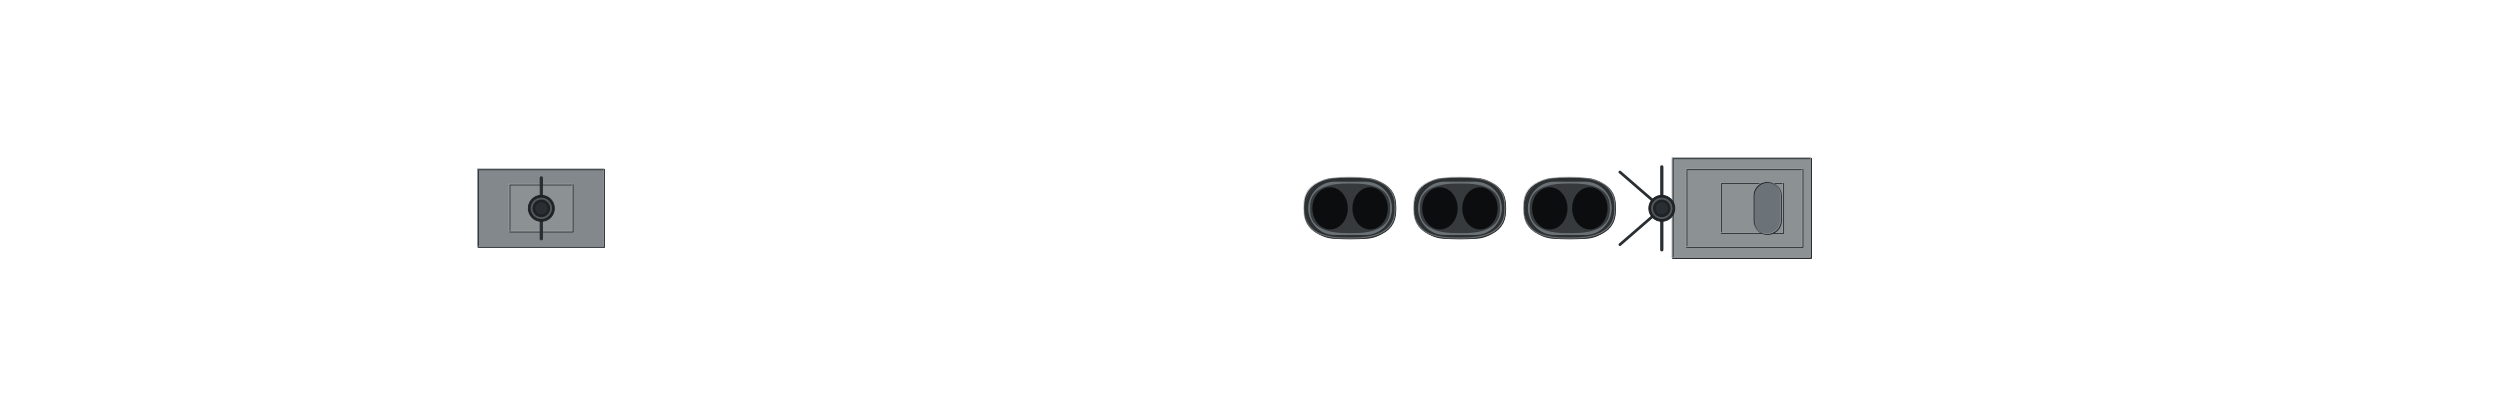
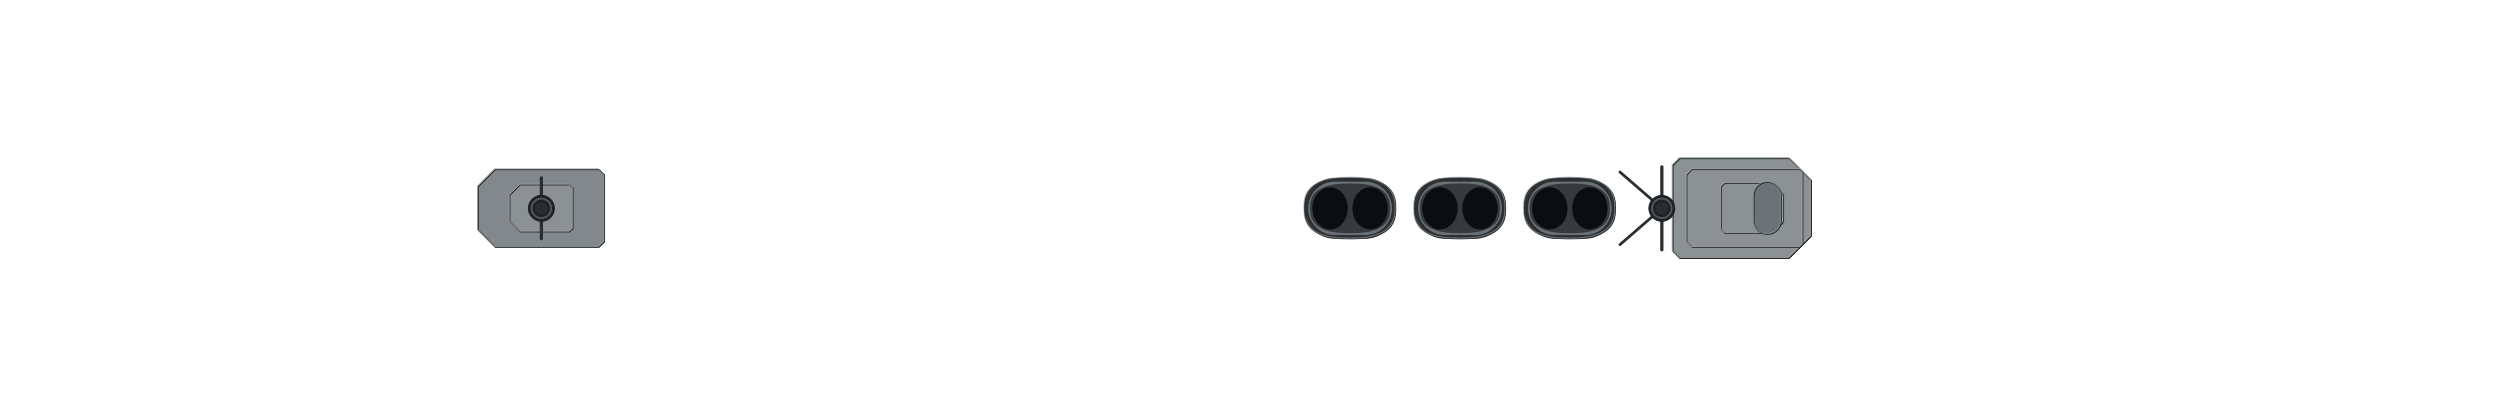
<svg xmlns="http://www.w3.org/2000/svg" width="2688" height="448" viewBox="-134.4 -22.4 268.8 44.8" shape-rendering="geometricPrecision">
  <defs>
    <clipPath id="hullclip">
      <path d="M-128.5,-1.486 L-128.491,-1.647 L-128.462,-1.807 L-128.416,-1.967 L-128.35,-2.127 L-128.266,-2.287 L-128.162,-2.447 L-128.041,-2.606 L-127.9,-2.766 L-127.741,-2.925 L-127.563,-3.084 L-127.367,-3.243 L-127.152,-3.402 L-126.918,-3.561 L-126.666,-3.719 L-126.395,-3.877 L-126.106,-4.034 L-125.799,-4.192 L-125.473,-4.349 L-125.128,-4.505 L-124.766,-4.661 L-124.385,-4.817 L-123.987,-4.972 L-123.57,-5.127 L-123.135,-5.281 L-122.682,-5.435 L-122.211,-5.589 L-121.722,-5.741 L-121.216,-5.894 L-120.691,-6.045 L-120.15,-6.196 L-119.59,-6.347 L-119.013,-6.497 L-118.419,-6.646 L-117.808,-6.794 L-117.179,-6.942 L-116.533,-7.089 L-115.871,-7.235 L-115.191,-7.381 L-114.494,-7.525 L-113.781,-7.669 L-113.051,-7.812 L-112.305,-7.955 L-111.542,-8.096 L-110.763,-8.237 L-109.968,-8.376 L-109.157,-8.515 L-108.329,-8.653 L-107.486,-8.789 L-106.628,-8.925 L-105.753,-9.06 L-104.864,-9.194 L-103.959,-9.326 L-103.038,-9.458 L-102.103,-9.589 L-101.153,-9.718 L-100.188,-9.847 L-99.209,-9.974 L-98.215,-10.1 L-97.206,-10.225 L-96.184,-10.349 L-95.147,-10.471 L-94.097,-10.593 L-93.032,-10.713 L-91.954,-10.831 L-90.863,-10.949 L-89.759,-11.065 L-88.641,-11.18 L-87.511,-11.294 L-86.367,-11.406 L-85.211,-11.517 L-84.043,-11.626 L-82.862,-11.734 L-81.669,-11.841 L-80.465,-11.946 L-79.248,-12.049 L-78.02,-12.152 L-76.781,-12.252 L-75.53,-12.351 L-74.269,-12.449 L-72.996,-12.545 L-71.713,-12.639 L-70.42,-12.732 L-69.116,-12.823 L-67.802,-12.913 L-66.478,-13.001 L-65.144,-13.087 L-63.801,-13.172 L-62.449,-13.255 L-61.087,-13.336 L-59.717,-13.415 L-58.338,-13.492 L-56.95,-13.568 L-55.554,-13.642 L-54.15,-13.714 L-52.738,-13.784 L-51.318,-13.853 L-49.891,-13.919 L-48.457,-13.984 L-47.015,-14.046 L-45.567,-14.107 L-44.112,-14.165 L-42.65,-14.222 L-41.182,-14.276 L-39.709,-14.329 L-38.229,-14.379 L-36.744,-14.427 L-35.254,-14.473 L-33.758,-14.517 L-32.257,-14.558 L-30.752,-14.597 L-29.242,-14.634 L-27.728,-14.668 L-26.21,-14.7 L-24.688,-14.73 L-23.163,-14.757 L-21.634,-14.781 L-20.102,-14.802 L-18.567,-14.821 L-17.029,-14.837 L-15.489,-14.849 L-13.947,-14.859 L-12.402,-14.864 L-10.856,-14.865 L-9.308,-14.865 L-7.759,-14.865 L-6.208,-14.865 L-4.657,-14.865 L-3.105,-14.865 L-1.553,-14.865 L-0,-14.865 L1.553,-14.865 L3.105,-14.865 L4.657,-14.865 L6.208,-14.865 L7.759,-14.865 L9.308,-14.865 L10.856,-14.865 L12.402,-14.865 L13.947,-14.865 L15.489,-14.865 L17.029,-14.865 L18.567,-14.865 L20.102,-14.865 L21.634,-14.865 L23.163,-14.865 L24.688,-14.865 L26.21,-14.848 L27.728,-14.816 L29.242,-14.778 L30.752,-14.735 L32.257,-14.686 L33.758,-14.631 L35.254,-14.571 L36.744,-14.505 L38.229,-14.433 L39.709,-14.357 L41.182,-14.274 L42.65,-14.187 L44.112,-14.094 L45.567,-13.997 L47.015,-13.894 L48.457,-13.786 L49.891,-13.674 L51.318,-13.556 L52.738,-13.434 L54.15,-13.308 L55.554,-13.177 L56.95,-13.042 L58.338,-12.903 L59.717,-12.76 L61.087,-12.613 L62.449,-12.462 L63.801,-12.308 L65.144,-12.15 L66.478,-11.989 L67.802,-11.824 L69.116,-11.657 L70.42,-11.486 L71.713,-11.313 L72.996,-11.138 L74.269,-10.959 L75.53,-10.779 L76.781,-10.596 L78.02,-10.411 L79.248,-10.225 L80.465,-10.036 L81.669,-9.846 L82.862,-9.655 L84.043,-9.462 L85.211,-9.268 L86.367,-9.073 L87.511,-8.877 L88.641,-8.681 L89.759,-8.484 L90.863,-8.286 L91.954,-8.088 L93.032,-7.89 L94.097,-7.692 L95.147,-7.494 L96.184,-7.296 L97.206,-7.099 L98.215,-6.902 L99.209,-6.706 L100.188,-6.511 L101.153,-6.316 L102.103,-6.123 L103.038,-5.93 L103.959,-5.739 L104.864,-5.55 L105.753,-5.362 L106.628,-5.175 L107.486,-4.991 L108.329,-4.808 L109.157,-4.627 L109.968,-4.448 L110.763,-4.272 L111.542,-4.098 L112.305,-3.926 L113.051,-3.757 L113.781,-3.59 L114.494,-3.426 L115.191,-3.265 L115.871,-3.107 L116.533,-2.952 L117.179,-2.8 L117.808,-2.652 L118.419,-2.506 L119.013,-2.364 L119.59,-2.226 L120.15,-2.091 L120.691,-1.959 L121.216,-1.832 L121.722,-1.708 L122.211,-1.588 L122.682,-1.472 L123.135,-1.36 L123.57,-1.252 L123.987,-1.148 L124.385,-1.048 L124.766,-0.952 L125.128,-0.861 L125.473,-0.774 L125.799,-0.692 L126.106,-0.614 L126.395,-0.54 L126.666,-0.471 L126.918,-0.407 L127.152,-0.347 L127.367,-0.292 L127.563,-0.242 L127.741,-0.196 L127.9,-0.155 L128.041,-0.119 L128.162,-0.087 L128.266,-0.061 L128.35,-0.039 L128.416,-0.022 L128.416,0.022 L128.35,0.039 L128.266,0.061 L128.162,0.087 L128.041,0.119 L127.9,0.155 L127.741,0.196 L127.563,0.242 L127.367,0.292 L127.152,0.347 L126.918,0.407 L126.666,0.471 L126.395,0.54 L126.106,0.614 L125.799,0.692 L125.473,0.774 L125.128,0.861 L124.766,0.952 L124.385,1.048 L123.987,1.148 L123.57,1.252 L123.135,1.36 L122.682,1.472 L122.211,1.588 L121.722,1.708 L121.216,1.832 L120.691,1.959 L120.15,2.091 L119.59,2.226 L119.013,2.364 L118.419,2.506 L117.808,2.652 L117.179,2.8 L116.533,2.952 L115.871,3.107 L115.191,3.265 L114.494,3.426 L113.781,3.59 L113.051,3.757 L112.305,3.926 L111.542,4.098 L110.763,4.272 L109.968,4.448 L109.157,4.627 L108.329,4.808 L107.486,4.991 L106.628,5.175 L105.753,5.362 L104.864,5.55 L103.959,5.739 L103.038,5.93 L102.103,6.123 L101.153,6.316 L100.188,6.511 L99.209,6.706 L98.215,6.902 L97.206,7.099 L96.184,7.296 L95.147,7.494 L94.097,7.692 L93.032,7.89 L91.954,8.088 L90.863,8.286 L89.759,8.484 L88.641,8.681 L87.511,8.877 L86.367,9.073 L85.211,9.268 L84.043,9.462 L82.862,9.655 L81.669,9.846 L80.465,10.036 L79.248,10.225 L78.02,10.411 L76.781,10.596 L75.53,10.779 L74.269,10.959 L72.996,11.138 L71.713,11.313 L70.42,11.486 L69.116,11.657 L67.802,11.824 L66.478,11.989 L65.144,12.15 L63.801,12.308 L62.449,12.462 L61.087,12.613 L59.717,12.76 L58.338,12.903 L56.95,13.042 L55.554,13.177 L54.15,13.308 L52.738,13.434 L51.318,13.556 L49.891,13.674 L48.457,13.786 L47.015,13.894 L45.567,13.997 L44.112,14.094 L42.65,14.187 L41.182,14.274 L39.709,14.357 L38.229,14.433 L36.744,14.505 L35.254,14.571 L33.758,14.631 L32.257,14.686 L30.752,14.735 L29.242,14.778 L27.728,14.816 L26.21,14.848 L24.688,14.865 L23.163,14.865 L21.634,14.865 L20.102,14.865 L18.567,14.865 L17.029,14.865 L15.489,14.865 L13.947,14.865 L12.402,14.865 L10.856,14.865 L9.308,14.865 L7.759,14.865 L6.208,14.865 L4.657,14.865 L3.105,14.865 L1.553,14.865 L-0,14.865 L-1.553,14.865 L-3.105,14.865 L-4.657,14.865 L-6.208,14.865 L-7.759,14.865 L-9.308,14.865 L-10.856,14.865 L-12.402,14.864 L-13.947,14.859 L-15.489,14.849 L-17.029,14.837 L-18.567,14.821 L-20.102,14.802 L-21.634,14.781 L-23.163,14.757 L-24.688,14.73 L-26.21,14.7 L-27.728,14.668 L-29.242,14.634 L-30.752,14.597 L-32.257,14.558 L-33.758,14.517 L-35.254,14.473 L-36.744,14.427 L-38.229,14.379 L-39.709,14.329 L-41.182,14.276 L-42.65,14.222 L-44.112,14.165 L-45.567,14.107 L-47.015,14.046 L-48.457,13.984 L-49.891,13.919 L-51.318,13.853 L-52.738,13.784 L-54.15,13.714 L-55.554,13.642 L-56.95,13.568 L-58.338,13.492 L-59.717,13.415 L-61.087,13.336 L-62.449,13.255 L-63.801,13.172 L-65.144,13.087 L-66.478,13.001 L-67.802,12.913 L-69.116,12.823 L-70.42,12.732 L-71.713,12.639 L-72.996,12.545 L-74.269,12.449 L-75.53,12.351 L-76.781,12.252 L-78.02,12.152 L-79.248,12.049 L-80.465,11.946 L-81.669,11.841 L-82.862,11.734 L-84.043,11.626 L-85.211,11.517 L-86.367,11.406 L-87.511,11.294 L-88.641,11.18 L-89.759,11.065 L-90.863,10.949 L-91.954,10.831 L-93.032,10.713 L-94.097,10.593 L-95.147,10.471 L-96.184,10.349 L-97.206,10.225 L-98.215,10.1 L-99.209,9.974 L-100.188,9.847 L-101.153,9.718 L-102.103,9.589 L-103.038,9.458 L-103.959,9.326 L-104.864,9.194 L-105.753,9.06 L-106.628,8.925 L-107.486,8.789 L-108.329,8.653 L-109.157,8.515 L-109.968,8.376 L-110.763,8.237 L-111.542,8.096 L-112.305,7.955 L-113.051,7.812 L-113.781,7.669 L-114.494,7.525 L-115.191,7.381 L-115.871,7.235 L-116.533,7.089 L-117.179,6.942 L-117.808,6.794 L-118.419,6.646 L-119.013,6.497 L-119.59,6.347 L-120.15,6.196 L-120.691,6.045 L-121.216,5.894 L-121.722,5.741 L-122.211,5.589 L-122.682,5.435 L-123.135,5.281 L-123.57,5.127 L-123.987,4.972 L-124.385,4.817 L-124.766,4.661 L-125.128,4.505 L-125.473,4.349 L-125.799,4.192 L-126.106,4.034 L-126.395,3.877 L-126.666,3.719 L-126.918,3.561 L-127.152,3.402 L-127.367,3.243 L-127.563,3.084 L-127.741,2.925 L-127.9,2.766 L-128.041,2.606 L-128.162,2.447 L-128.266,2.287 L-128.35,2.127 L-128.416,1.967 L-128.462,1.807 L-128.491,1.647 L-128.5,1.486 Z" />
    </clipPath>
    <clipPath id="deckclip">
      <path d="M-128.5,-0.936 L-128.491,-1.097 L-128.462,-1.257 L-128.416,-1.417 L-128.35,-1.577 L-128.266,-1.737 L-128.162,-1.897 L-128.041,-2.056 L-127.9,-2.216 L-127.741,-2.375 L-127.563,-2.534 L-127.367,-2.693 L-127.152,-2.852 L-126.918,-3.011 L-126.666,-3.169 L-126.395,-3.327 L-126.106,-3.484 L-125.799,-3.642 L-125.473,-3.799 L-125.128,-3.955 L-124.766,-4.111 L-124.385,-4.267 L-123.987,-4.422 L-123.57,-4.577 L-123.135,-4.731 L-122.682,-4.885 L-122.211,-5.039 L-121.722,-5.191 L-121.216,-5.344 L-120.691,-5.495 L-120.15,-5.646 L-119.59,-5.797 L-119.013,-5.947 L-118.419,-6.096 L-117.808,-6.244 L-117.179,-6.392 L-116.533,-6.539 L-115.871,-6.685 L-115.191,-6.831 L-114.494,-6.975 L-113.781,-7.119 L-113.051,-7.262 L-112.305,-7.405 L-111.542,-7.546 L-110.763,-7.687 L-109.968,-7.826 L-109.157,-7.965 L-108.329,-8.103 L-107.486,-8.239 L-106.628,-8.375 L-105.753,-8.51 L-104.864,-8.644 L-103.959,-8.776 L-103.038,-8.908 L-102.103,-9.039 L-101.153,-9.168 L-100.188,-9.297 L-99.209,-9.424 L-98.215,-9.55 L-97.206,-9.675 L-96.184,-9.799 L-95.147,-9.921 L-94.097,-10.043 L-93.032,-10.163 L-91.954,-10.281 L-90.863,-10.399 L-89.759,-10.515 L-88.641,-10.63 L-87.511,-10.744 L-86.367,-10.856 L-85.211,-10.967 L-84.043,-11.076 L-82.862,-11.184 L-81.669,-11.291 L-80.465,-11.396 L-79.248,-11.499 L-78.02,-11.602 L-76.781,-11.702 L-75.53,-11.801 L-74.269,-11.899 L-72.996,-11.995 L-71.713,-12.089 L-70.42,-12.182 L-69.116,-12.273 L-67.802,-12.363 L-66.478,-12.451 L-65.144,-12.537 L-63.801,-12.622 L-62.449,-12.705 L-61.087,-12.786 L-59.717,-12.865 L-58.338,-12.942 L-56.95,-13.018 L-55.554,-13.092 L-54.15,-13.164 L-52.738,-13.234 L-51.318,-13.303 L-49.891,-13.369 L-48.457,-13.434 L-47.015,-13.496 L-45.567,-13.557 L-44.112,-13.615 L-42.65,-13.672 L-41.182,-13.726 L-39.709,-13.779 L-38.229,-13.829 L-36.744,-13.877 L-35.254,-13.923 L-33.758,-13.967 L-32.257,-14.008 L-30.752,-14.047 L-29.242,-14.084 L-27.728,-14.118 L-26.21,-14.15 L-24.688,-14.18 L-23.163,-14.207 L-21.634,-14.231 L-20.102,-14.252 L-18.567,-14.271 L-17.029,-14.287 L-15.489,-14.299 L-13.947,-14.309 L-12.402,-14.314 L-10.856,-14.315 L-9.308,-14.315 L-7.759,-14.315 L-6.208,-14.315 L-4.657,-14.315 L-3.105,-14.315 L-1.553,-14.315 L-0,-14.315 L1.553,-14.315 L3.105,-14.315 L4.657,-14.315 L6.208,-14.315 L7.759,-14.315 L9.308,-14.315 L10.856,-14.315 L12.402,-14.315 L13.947,-14.315 L15.489,-14.315 L17.029,-14.315 L18.567,-14.315 L20.102,-14.315 L21.634,-14.315 L23.163,-14.315 L24.688,-14.315 L26.21,-14.298 L27.728,-14.266 L29.242,-14.228 L30.752,-14.185 L32.257,-14.136 L33.758,-14.081 L35.254,-14.021 L36.744,-13.955 L38.229,-13.883 L39.709,-13.807 L41.182,-13.724 L42.65,-13.637 L44.112,-13.544 L45.567,-13.447 L47.015,-13.344 L48.457,-13.236 L49.891,-13.124 L51.318,-13.006 L52.738,-12.884 L54.15,-12.758 L55.554,-12.627 L56.95,-12.492 L58.338,-12.353 L59.717,-12.21 L61.087,-12.063 L62.449,-11.912 L63.801,-11.758 L65.144,-11.6 L66.478,-11.439 L67.802,-11.274 L69.116,-11.107 L70.42,-10.936 L71.713,-10.763 L72.996,-10.588 L74.269,-10.409 L75.53,-10.229 L76.781,-10.046 L78.02,-9.861 L79.248,-9.675 L80.465,-9.486 L81.669,-9.296 L82.862,-9.105 L84.043,-8.912 L85.211,-8.718 L86.367,-8.523 L87.511,-8.327 L88.641,-8.131 L89.759,-7.934 L90.863,-7.736 L91.954,-7.538 L93.032,-7.34 L94.097,-7.142 L95.147,-6.944 L96.184,-6.746 L97.206,-6.549 L98.215,-6.352 L99.209,-6.156 L100.188,-5.961 L101.153,-5.766 L102.103,-5.573 L103.038,-5.38 L103.959,-5.189 L104.864,-5 L105.753,-4.812 L106.628,-4.625 L107.486,-4.441 L108.329,-4.258 L109.157,-4.077 L109.968,-3.898 L110.763,-3.722 L111.542,-3.548 L112.305,-3.376 L113.051,-3.207 L113.781,-3.04 L114.494,-2.876 L115.191,-2.715 L115.871,-2.557 L116.533,-2.402 L117.179,-2.25 L117.808,-2.102 L118.419,-1.956 L119.013,-1.814 L119.59,-1.676 L120.15,-1.541 L120.691,-1.409 L121.216,-1.282 L121.722,-1.158 L122.211,-1.038 L122.682,-0.922 L123.135,-0.81 L123.57,-0.702 L123.987,-0.598 L124.385,-0.498 L124.766,-0.402 L125.128,-0.311 L125.473,-0.224 L125.799,-0.142 L126.106,-0.064 L126.106,0.064 L125.799,0.142 L125.473,0.224 L125.128,0.311 L124.766,0.402 L124.385,0.498 L123.987,0.598 L123.57,0.702 L123.135,0.81 L122.682,0.922 L122.211,1.038 L121.722,1.158 L121.216,1.282 L120.691,1.409 L120.15,1.541 L119.59,1.676 L119.013,1.814 L118.419,1.956 L117.808,2.102 L117.179,2.25 L116.533,2.402 L115.871,2.557 L115.191,2.715 L114.494,2.876 L113.781,3.04 L113.051,3.207 L112.305,3.376 L111.542,3.548 L110.763,3.722 L109.968,3.898 L109.157,4.077 L108.329,4.258 L107.486,4.441 L106.628,4.625 L105.753,4.812 L104.864,5 L103.959,5.189 L103.038,5.38 L102.103,5.573 L101.153,5.766 L100.188,5.961 L99.209,6.156 L98.215,6.352 L97.206,6.549 L96.184,6.746 L95.147,6.944 L94.097,7.142 L93.032,7.34 L91.954,7.538 L90.863,7.736 L89.759,7.934 L88.641,8.131 L87.511,8.327 L86.367,8.523 L85.211,8.718 L84.043,8.912 L82.862,9.105 L81.669,9.296 L80.465,9.486 L79.248,9.675 L78.02,9.861 L76.781,10.046 L75.53,10.229 L74.269,10.409 L72.996,10.588 L71.713,10.763 L70.42,10.936 L69.116,11.107 L67.802,11.274 L66.478,11.439 L65.144,11.6 L63.801,11.758 L62.449,11.912 L61.087,12.063 L59.717,12.21 L58.338,12.353 L56.95,12.492 L55.554,12.627 L54.15,12.758 L52.738,12.884 L51.318,13.006 L49.891,13.124 L48.457,13.236 L47.015,13.344 L45.567,13.447 L44.112,13.544 L42.65,13.637 L41.182,13.724 L39.709,13.807 L38.229,13.883 L36.744,13.955 L35.254,14.021 L33.758,14.081 L32.257,14.136 L30.752,14.185 L29.242,14.228 L27.728,14.266 L26.21,14.298 L24.688,14.315 L23.163,14.315 L21.634,14.315 L20.102,14.315 L18.567,14.315 L17.029,14.315 L15.489,14.315 L13.947,14.315 L12.402,14.315 L10.856,14.315 L9.308,14.315 L7.759,14.315 L6.208,14.315 L4.657,14.315 L3.105,14.315 L1.553,14.315 L-0,14.315 L-1.553,14.315 L-3.105,14.315 L-4.657,14.315 L-6.208,14.315 L-7.759,14.315 L-9.308,14.315 L-10.856,14.315 L-12.402,14.314 L-13.947,14.309 L-15.489,14.299 L-17.029,14.287 L-18.567,14.271 L-20.102,14.252 L-21.634,14.231 L-23.163,14.207 L-24.688,14.18 L-26.21,14.15 L-27.728,14.118 L-29.242,14.084 L-30.752,14.047 L-32.257,14.008 L-33.758,13.967 L-35.254,13.923 L-36.744,13.877 L-38.229,13.829 L-39.709,13.779 L-41.182,13.726 L-42.65,13.672 L-44.112,13.615 L-45.567,13.557 L-47.015,13.496 L-48.457,13.434 L-49.891,13.369 L-51.318,13.303 L-52.738,13.234 L-54.15,13.164 L-55.554,13.092 L-56.95,13.018 L-58.338,12.942 L-59.717,12.865 L-61.087,12.786 L-62.449,12.705 L-63.801,12.622 L-65.144,12.537 L-66.478,12.451 L-67.802,12.363 L-69.116,12.273 L-70.42,12.182 L-71.713,12.089 L-72.996,11.995 L-74.269,11.899 L-75.53,11.801 L-76.781,11.702 L-78.02,11.602 L-79.248,11.499 L-80.465,11.396 L-81.669,11.291 L-82.862,11.184 L-84.043,11.076 L-85.211,10.967 L-86.367,10.856 L-87.511,10.744 L-88.641,10.63 L-89.759,10.515 L-90.863,10.399 L-91.954,10.281 L-93.032,10.163 L-94.097,10.043 L-95.147,9.921 L-96.184,9.799 L-97.206,9.675 L-98.215,9.55 L-99.209,9.424 L-100.188,9.297 L-101.153,9.168 L-102.103,9.039 L-103.038,8.908 L-103.959,8.776 L-104.864,8.644 L-105.753,8.51 L-106.628,8.375 L-107.486,8.239 L-108.329,8.103 L-109.157,7.965 L-109.968,7.826 L-110.763,7.687 L-111.542,7.546 L-112.305,7.405 L-113.051,7.262 L-113.781,7.119 L-114.494,6.975 L-115.191,6.831 L-115.871,6.685 L-116.533,6.539 L-117.179,6.392 L-117.808,6.244 L-118.419,6.096 L-119.013,5.947 L-119.59,5.797 L-120.15,5.646 L-120.691,5.495 L-121.216,5.344 L-121.722,5.191 L-122.211,5.039 L-122.682,4.885 L-123.135,4.731 L-123.57,4.577 L-123.987,4.422 L-124.385,4.267 L-124.766,4.111 L-125.128,3.955 L-125.473,3.799 L-125.799,3.642 L-126.106,3.484 L-126.395,3.327 L-126.666,3.169 L-126.918,3.011 L-127.152,2.852 L-127.367,2.693 L-127.563,2.534 L-127.741,2.375 L-127.9,2.216 L-128.041,2.056 L-128.162,1.897 L-128.266,1.737 L-128.35,1.577 L-128.416,1.417 L-128.462,1.257 L-128.491,1.097 L-128.5,0.936 Z" />
    </clipPath>
  </defs>
-   <path d="M60.327,5.351 L45.477,5.351 L45.477,-5.351 L60.327,-5.351 Z" fill="#787e82" stroke="#1c2126" stroke-width="0.12" stroke-linejoin="round" />
-   <path d="M60.327,5.351 L45.477,5.351 L45.477,-5.351 L60.327,-5.351 Z" fill="none" stroke="#9a9ea1" stroke-width="0.108" transform="translate(-0.072,-0.072)" stroke-opacity="0.7" />
-   <path d="M45.477,5.351 L45.477,-5.351 L60.327,-5.351 L60.327,5.351 Z" fill="#82888c" stroke="#1c2126" stroke-width="0.12" stroke-linejoin="round" />
-   <path d="M45.477,5.351 L45.477,-5.351 L60.327,-5.351 L60.327,5.351 Z" fill="none" stroke="#a1a6a9" stroke-width="0.108" transform="translate(-0.072,-0.072)" stroke-opacity="0.7" />
-   <path d="M60.327,5.351 L45.477,5.351 L45.477,-5.351 L60.327,-5.351 Z" fill="#8c9194" stroke="#1c2126" stroke-width="0.12" stroke-linejoin="round" />
-   <path d="M60.327,5.351 L45.477,5.351 L45.477,-5.351 L60.327,-5.351 Z" fill="none" stroke="#a9acaf" stroke-width="0.108" transform="translate(-0.072,-0.072)" stroke-opacity="0.7" />
-   <path d="M59.436,4.174 L46.962,4.174 L46.962,-4.174 L59.436,-4.174 Z" fill="#8c9194" stroke="#1c2126" stroke-width="0.12" stroke-linejoin="round" />
-   <path d="M59.436,4.174 L46.962,4.174 L46.962,-4.174 L59.436,-4.174 Z" fill="none" stroke="#a9acaf" stroke-width="0.108" transform="translate(-0.072,-0.072)" stroke-opacity="0.7" />
-   <path d="M57.357,2.676 L50.675,2.676 L50.675,-2.676 L57.357,-2.676 Z" fill="#8c9194" stroke="#1c2126" stroke-width="0.12" stroke-linejoin="round" />
-   <path d="M57.357,2.676 L50.675,2.676 L50.675,-2.676 L57.357,-2.676 Z" fill="none" stroke="#a9acaf" stroke-width="0.108" transform="translate(-0.072,-0.072)" stroke-opacity="0.7" />
-   <path d="M-69.413,4.162 L-82.978,4.162 L-82.978,-4.162 L-69.413,-4.162 Z" fill="#787e82" stroke="#1c2126" stroke-width="0.12" stroke-linejoin="round" />
-   <path d="M-69.413,4.162 L-82.978,4.162 L-82.978,-4.162 L-69.413,-4.162 Z" fill="none" stroke="#9a9ea1" stroke-width="0.108" transform="translate(-0.072,-0.072)" stroke-opacity="0.7" />
-   <path d="M-69.413,-4.162 L-69.413,4.162 L-82.978,4.162 L-82.978,-4.162 Z" fill="#82888c" stroke="#1c2126" stroke-width="0.12" stroke-linejoin="round" />
-   <path d="M-69.413,-4.162 L-69.413,4.162 L-82.978,4.162 L-82.978,-4.162 Z" fill="none" stroke="#a1a6a9" stroke-width="0.108" transform="translate(-0.072,-0.072)" stroke-opacity="0.7" />
-   <path d="M-72.805,2.527 L-79.587,2.527 L-79.587,-2.527 L-72.805,-2.527 Z" fill="#8c9194" stroke="#1c2126" stroke-width="0.12" stroke-linejoin="round" />
-   <path d="M-72.805,2.527 L-79.587,2.527 L-79.587,-2.527 L-72.805,-2.527 Z" fill="none" stroke="#a9acaf" stroke-width="0.108" transform="translate(-0.072,-0.072)" stroke-opacity="0.7" />
-   <path d="M55.65,-2.8 L55.65,-2.8 A1.475,1.475 0 0 1 57.125,-1.325 L57.125,1.325 A1.475,1.475 0 0 1 55.65,2.8 L55.65,2.8 A1.475,1.475 0 0 1 54.175,1.325 L54.175,-1.325 A1.475,1.475 0 0 1 55.65,-2.8 Z" fill="#6c7378" stroke="#1c2126" stroke-width="0.12" stroke-linejoin="round" />
-   <path d="M55.65,-2.8 L55.65,-2.8 A1.475,1.475 0 0 1 57.125,-1.325 L57.125,1.325 A1.475,1.475 0 0 1 55.65,2.8 L55.65,2.8 A1.475,1.475 0 0 1 54.175,1.325 L54.175,-1.325 A1.475,1.475 0 0 1 55.65,-2.8 Z" fill="none" stroke="#91969a" stroke-width="0.108" transform="translate(-0.072,-0.072)" stroke-opacity="0.7" />
-   <path d="M39.292,0 L39.259,0.683 L39.162,1.156 L39.002,1.562 L38.778,1.919 L38.491,2.232 L38.144,2.505 L37.735,2.737 L37.264,2.928 L36.729,3.077 L36.12,3.184 L35.41,3.249 L34.386,3.27 L33.362,3.249 L32.652,3.184 L32.043,3.077 L31.508,2.928 L31.037,2.737 L30.629,2.505 L30.281,2.232 L29.994,1.919 L29.77,1.562 L29.61,1.156 L29.513,0.683 L29.481,0 L29.513,-0.683 L29.61,-1.156 L29.77,-1.562 L29.994,-1.919 L30.281,-2.232 L30.629,-2.505 L31.037,-2.737 L31.508,-2.928 L32.043,-3.077 L32.652,-3.184 L33.362,-3.249 L34.386,-3.27 L35.41,-3.249 L36.12,-3.184 L36.729,-3.077 L37.264,-2.928 L37.735,-2.737 L38.144,-2.505 L38.491,-2.232 L38.778,-1.919 L39.002,-1.562 L39.162,-1.156 L39.259,-0.683 Z" fill="#6a7176" stroke="#1c2126" stroke-width="0.12" stroke-linejoin="round" />
-   <path d="M38.692,0 L38.663,0.558 L38.578,0.944 L38.437,1.275 L38.241,1.567 L37.989,1.823 L37.684,2.045 L37.325,2.235 L36.912,2.391 L36.443,2.513 L35.908,2.6 L35.285,2.653 L34.386,2.67 L33.487,2.653 L32.864,2.6 L32.33,2.513 L31.86,2.391 L31.447,2.235 L31.088,2.045 L30.783,1.823 L30.532,1.567 L30.335,1.275 L30.194,0.944 L30.109,0.558 L30.081,0 L30.109,-0.558 L30.194,-0.944 L30.335,-1.275 L30.532,-1.567 L30.783,-1.823 L31.088,-2.045 L31.447,-2.235 L31.86,-2.391 L32.33,-2.513 L32.864,-2.6 L33.487,-2.653 L34.386,-2.67 L35.285,-2.653 L35.908,-2.6 L36.443,-2.513 L36.912,-2.391 L37.325,-2.235 L37.684,-2.045 L37.989,-1.823 L38.241,-1.567 L38.437,-1.275 L38.578,-0.944 L38.663,-0.558 Z" fill="#363a3c" />
-   <path d="M32.751,-3.07 L36.021,-3.07 A3.07,3.07 0 0 1 39.092,0 L39.092,0 A3.07,3.07 0 0 1 36.021,3.07 L32.751,3.07 A3.07,3.07 0 0 1 29.681,0 L29.681,0 A3.07,3.07 0 0 1 32.751,-3.07 Z" fill="none" stroke="#2d3031" stroke-width="0.4" />
-   <ellipse cx="32.233" cy="0" rx="1.903" ry="2.27" fill="#0b0d0f" />
+   <path d="M60.332,2.997 L57.977,5.351 L46.231,5.351 L45.482,4.602 L45.482,-4.602 L46.231,-5.351 L57.977,-5.351 L60.332,-2.997 Z" fill="#787e82" stroke="#1c2126" stroke-width="0.12" stroke-linejoin="round" />
+   <path d="M60.332,2.997 L57.977,5.351 L46.231,5.351 L45.482,4.602 L45.482,-4.602 L46.231,-5.351 L57.977,-5.351 L60.332,-2.997 Z" fill="none" stroke="#9a9ea1" stroke-width="0.108" transform="translate(-0.072,-0.072)" stroke-opacity="0.7" />
+   <path d="M45.482,4.602 L45.482,-4.602 L46.231,-5.351 L57.977,-5.351 L60.332,-2.997 L60.332,2.997 L57.977,5.351 L46.231,5.351 Z" fill="#82888c" stroke="#1c2126" stroke-width="0.12" stroke-linejoin="round" />
+   <path d="M45.482,4.602 L45.482,-4.602 L46.231,-5.351 L57.977,-5.351 L60.332,-2.997 L60.332,2.997 L57.977,5.351 L46.231,5.351 Z" fill="none" stroke="#a1a6a9" stroke-width="0.108" transform="translate(-0.072,-0.072)" stroke-opacity="0.7" />
+   <path d="M60.332,2.997 L57.977,5.351 L46.231,5.351 L45.482,4.602 L45.482,-4.602 L46.231,-5.351 L57.977,-5.351 L60.332,-2.997 Z" fill="#8c9194" stroke="#1c2126" stroke-width="0.12" stroke-linejoin="round" />
+   <path d="M60.332,2.997 L57.977,5.351 L46.231,5.351 L45.482,4.602 L45.482,-4.602 L46.231,-5.351 L57.977,-5.351 L60.332,-2.997 Z" fill="none" stroke="#a9acaf" stroke-width="0.108" transform="translate(-0.072,-0.072)" stroke-opacity="0.7" />
+   <path d="M59.154,4.174 L47.551,4.174 L46.967,3.59 L46.967,-3.59 L47.551,-4.174 L59.154,-4.174 L59.441,-3.888 L59.441,3.888 Z" fill="#8c9194" stroke="#1c2126" stroke-width="0.12" stroke-linejoin="round" />
+   <path d="M59.154,4.174 L47.551,4.174 L46.967,3.59 L46.967,-3.59 L47.551,-4.174 L59.154,-4.174 L59.441,-3.888 L59.441,3.888 Z" fill="none" stroke="#a9acaf" stroke-width="0.108" transform="translate(-0.072,-0.072)" stroke-opacity="0.7" />
+   <path d="M57.362,1.498 L56.185,2.676 L51.054,2.676 L50.68,2.301 L50.68,-2.301 L51.054,-2.676 L56.185,-2.676 L57.362,-1.498 Z" fill="#8c9194" stroke="#1c2126" stroke-width="0.12" stroke-linejoin="round" />
+   <path d="M57.362,1.498 L56.185,2.676 L51.054,2.676 L50.68,2.301 L50.68,-2.301 L51.054,-2.676 L56.185,-2.676 L57.362,-1.498 Z" fill="none" stroke="#a9acaf" stroke-width="0.108" transform="translate(-0.072,-0.072)" stroke-opacity="0.7" />
+   <path d="M-69.408,3.579 L-69.991,4.162 L-81.142,4.162 L-82.973,2.331 L-82.973,-2.331 L-81.142,-4.162 L-69.991,-4.162 L-69.408,-3.579 Z" fill="#787e82" stroke="#1c2126" stroke-width="0.12" stroke-linejoin="round" />
+   <path d="M-69.408,3.579 L-69.991,4.162 L-81.142,4.162 L-82.973,2.331 L-82.973,-2.331 L-81.142,-4.162 L-69.991,-4.162 L-69.408,-3.579 Z" fill="none" stroke="#9a9ea1" stroke-width="0.108" transform="translate(-0.072,-0.072)" stroke-opacity="0.7" />
+   <path d="M-69.408,-3.579 L-69.408,3.579 L-69.991,4.162 L-81.142,4.162 L-82.973,2.331 L-82.973,-2.331 L-81.142,-4.162 L-69.991,-4.162 Z" fill="#82888c" stroke="#1c2126" stroke-width="0.12" stroke-linejoin="round" />
+   <path d="M-69.408,-3.579 L-69.408,3.579 L-69.991,4.162 L-81.142,4.162 L-82.973,2.331 L-82.973,-2.331 L-81.142,-4.162 L-69.991,-4.162 Z" fill="none" stroke="#a1a6a9" stroke-width="0.108" transform="translate(-0.072,-0.072)" stroke-opacity="0.7" />
+   <path d="M-72.8,2.173 L-73.153,2.527 L-78.47,2.527 L-79.582,1.415 L-79.582,-1.415 L-78.47,-2.527 L-73.153,-2.527 L-72.8,-2.173 Z" fill="#8c9194" stroke="#1c2126" stroke-width="0.12" stroke-linejoin="round" />
+   <path d="M-72.8,2.173 L-73.153,2.527 L-78.47,2.527 L-79.582,1.415 L-79.582,-1.415 L-78.47,-2.527 L-73.153,-2.527 L-72.8,-2.173 Z" fill="none" stroke="#a9acaf" stroke-width="0.108" transform="translate(-0.072,-0.072)" stroke-opacity="0.7" />
+   <path d="M55.655,-2.8 L55.655,-2.8 A1.475,1.475 0 0 1 57.13,-1.325 L57.13,1.325 A1.475,1.475 0 0 1 55.655,2.8 L55.655,2.8 A1.475,1.475 0 0 1 54.18,1.325 L54.18,-1.325 A1.475,1.475 0 0 1 55.655,-2.8 Z" fill="#6c7378" stroke="#1c2126" stroke-width="0.12" stroke-linejoin="round" />
+   <path d="M55.655,-2.8 L55.655,-2.8 A1.475,1.475 0 0 1 57.13,-1.325 L57.13,1.325 A1.475,1.475 0 0 1 55.655,2.8 L55.655,2.8 A1.475,1.475 0 0 1 54.18,1.325 L54.18,-1.325 A1.475,1.475 0 0 1 55.655,-2.8 Z" fill="none" stroke="#91969a" stroke-width="0.108" transform="translate(-0.072,-0.072)" stroke-opacity="0.7" />
+   <path d="M39.292,0 L39.26,0.683 L39.163,1.156 L39.002,1.562 L38.778,1.919 L38.492,2.232 L38.144,2.505 L37.735,2.737 L37.265,2.928 L36.73,3.077 L36.121,3.184 L35.411,3.249 L34.386,3.27 L33.362,3.249 L32.652,3.184 L32.043,3.077 L31.508,2.928 L31.038,2.737 L30.629,2.505 L30.281,2.232 L29.995,1.919 L29.771,1.562 L29.61,1.156 L29.513,0.683 L29.481,0 L29.513,-0.683 L29.61,-1.156 L29.771,-1.562 L29.995,-1.919 L30.281,-2.232 L30.629,-2.505 L31.038,-2.737 L31.508,-2.928 L32.043,-3.077 L32.652,-3.184 L33.362,-3.249 L34.386,-3.27 L35.411,-3.249 L36.121,-3.184 L36.73,-3.077 L37.265,-2.928 L37.735,-2.737 L38.144,-2.505 L38.492,-2.232 L38.778,-1.919 L39.002,-1.562 L39.163,-1.156 L39.26,-0.683 Z" fill="#6a7176" stroke="#1c2126" stroke-width="0.12" stroke-linejoin="round" />
+   <path d="M38.692,0 L38.664,0.558 L38.579,0.944 L38.438,1.275 L38.241,1.567 L37.99,1.823 L37.684,2.045 L37.326,2.235 L36.913,2.391 L36.443,2.513 L35.909,2.6 L35.286,2.653 L34.386,2.67 L33.487,2.653 L32.864,2.6 L32.33,2.513 L31.86,2.391 L31.447,2.235 L31.089,2.045 L30.783,1.823 L30.532,1.567 L30.335,1.275 L30.194,0.944 L30.109,0.558 L30.081,0 L30.109,-0.558 L30.194,-0.944 L30.335,-1.275 L30.532,-1.567 L30.783,-1.823 L31.089,-2.045 L31.447,-2.235 L31.86,-2.391 L32.33,-2.513 L32.864,-2.6 L33.487,-2.653 L34.386,-2.67 L35.286,-2.653 L35.909,-2.6 L36.443,-2.513 L36.913,-2.391 L37.326,-2.235 L37.684,-2.045 L37.99,-1.823 L38.241,-1.567 L38.438,-1.275 L38.579,-0.944 L38.664,-0.558 Z" fill="#363a3c" />
+   <path d="M32.751,-3.07 L36.022,-3.07 A3.07,3.07 0 0 1 39.092,0 L39.092,0 A3.07,3.07 0 0 1 36.022,3.07 L32.751,3.07 A3.07,3.07 0 0 1 29.681,0 L29.681,0 A3.07,3.07 0 0 1 32.751,-3.07 Z" fill="none" stroke="#2d3031" stroke-width="0.4" />
+   <ellipse cx="32.234" cy="0" rx="1.903" ry="2.27" fill="#0b0d0f" />
  <ellipse cx="36.539" cy="0" rx="1.903" ry="2.27" fill="#0b0d0f" />
-   <path d="M39.292,0 L39.259,0.683 L39.162,1.156 L39.002,1.562 L38.778,1.919 L38.491,2.232 L38.144,2.505 L37.735,2.737 L37.264,2.928 L36.729,3.077 L36.12,3.184 L35.41,3.249 L34.386,3.27 L33.362,3.249 L32.652,3.184 L32.043,3.077 L31.508,2.928 L31.037,2.737 L30.629,2.505 L30.281,2.232 L29.994,1.919 L29.77,1.562 L29.61,1.156 L29.513,0.683 L29.481,0 L29.513,-0.683 L29.61,-1.156 L29.77,-1.562 L29.994,-1.919 L30.281,-2.232 L30.629,-2.505 L31.037,-2.737 L31.508,-2.928 L32.043,-3.077 L32.652,-3.184 L33.362,-3.249 L34.386,-3.27 L35.41,-3.249 L36.12,-3.184 L36.729,-3.077 L37.264,-2.928 L37.735,-2.737 L38.144,-2.505 L38.491,-2.232 L38.778,-1.919 L39.002,-1.562 L39.162,-1.156 L39.259,-0.683 Z" fill="none" stroke="#979c9f" stroke-width="0.12" transform="translate(-0.072,-0.072)" stroke-opacity="0.6" />
-   <path d="M27.481,0 L27.448,0.683 L27.352,1.156 L27.191,1.562 L26.967,1.919 L26.68,2.232 L26.333,2.505 L25.924,2.737 L25.453,2.928 L24.918,3.077 L24.31,3.184 L23.6,3.249 L22.575,3.27 L21.551,3.249 L20.841,3.184 L20.232,3.077 L19.697,2.928 L19.227,2.737 L18.818,2.505 L18.47,2.232 L18.184,1.919 L17.96,1.562 L17.799,1.156 L17.702,0.683 L17.67,0 L17.702,-0.683 L17.799,-1.156 L17.96,-1.562 L18.184,-1.919 L18.47,-2.232 L18.818,-2.505 L19.227,-2.737 L19.697,-2.928 L20.232,-3.077 L20.841,-3.184 L21.551,-3.249 L22.575,-3.27 L23.6,-3.249 L24.31,-3.184 L24.918,-3.077 L25.453,-2.928 L25.924,-2.737 L26.333,-2.505 L26.68,-2.232 L26.967,-1.919 L27.191,-1.562 L27.352,-1.156 L27.448,-0.683 Z" fill="#6a7176" stroke="#1c2126" stroke-width="0.12" stroke-linejoin="round" />
-   <path d="M26.881,0 L26.852,0.558 L26.767,0.944 L26.626,1.275 L26.43,1.567 L26.178,1.823 L25.873,2.045 L25.514,2.235 L25.101,2.391 L24.632,2.513 L24.097,2.6 L23.474,2.653 L22.575,2.67 L21.676,2.653 L21.053,2.6 L20.519,2.513 L20.049,2.391 L19.636,2.235 L19.277,2.045 L18.972,1.823 L18.721,1.567 L18.524,1.275 L18.383,0.944 L18.298,0.558 L18.27,0 L18.298,-0.558 L18.383,-0.944 L18.524,-1.275 L18.721,-1.567 L18.972,-1.823 L19.277,-2.045 L19.636,-2.235 L20.049,-2.391 L20.519,-2.513 L21.053,-2.6 L21.676,-2.653 L22.575,-2.67 L23.474,-2.653 L24.097,-2.6 L24.632,-2.513 L25.101,-2.391 L25.514,-2.235 L25.873,-2.045 L26.178,-1.823 L26.43,-1.567 L26.626,-1.275 L26.767,-0.944 L26.852,-0.558 Z" fill="#363a3c" />
-   <path d="M20.94,-3.07 L24.21,-3.07 A3.07,3.07 0 0 1 27.281,0 L27.281,0 A3.07,3.07 0 0 1 24.21,3.07 L20.94,3.07 A3.07,3.07 0 0 1 17.87,0 L17.87,0 A3.07,3.07 0 0 1 20.94,-3.07 Z" fill="none" stroke="#2d3031" stroke-width="0.4" />
-   <ellipse cx="20.422" cy="0" rx="1.903" ry="2.27" fill="#0b0d0f" />
+   <path d="M39.292,0 L39.26,0.683 L39.163,1.156 L39.002,1.562 L38.778,1.919 L38.492,2.232 L38.144,2.505 L37.735,2.737 L37.265,2.928 L36.73,3.077 L36.121,3.184 L35.411,3.249 L34.386,3.27 L33.362,3.249 L32.652,3.184 L32.043,3.077 L31.508,2.928 L31.038,2.737 L30.629,2.505 L30.281,2.232 L29.995,1.919 L29.771,1.562 L29.61,1.156 L29.513,0.683 L29.481,0 L29.513,-0.683 L29.61,-1.156 L29.771,-1.562 L29.995,-1.919 L30.281,-2.232 L30.629,-2.505 L31.038,-2.737 L31.508,-2.928 L32.043,-3.077 L32.652,-3.184 L33.362,-3.249 L34.386,-3.27 L35.411,-3.249 L36.121,-3.184 L36.73,-3.077 L37.265,-2.928 L37.735,-2.737 L38.144,-2.505 L38.492,-2.232 L38.778,-1.919 L39.002,-1.562 L39.163,-1.156 L39.26,-0.683 Z" fill="none" stroke="#979c9f" stroke-width="0.12" transform="translate(-0.072,-0.072)" stroke-opacity="0.6" />
+   <path d="M27.481,0 L27.449,0.683 L27.352,1.156 L27.191,1.562 L26.967,1.919 L26.681,2.232 L26.333,2.505 L25.924,2.737 L25.454,2.928 L24.919,3.077 L24.31,3.184 L23.6,3.249 L22.576,3.27 L21.551,3.249 L20.841,3.184 L20.232,3.077 L19.697,2.928 L19.227,2.737 L18.818,2.505 L18.47,2.232 L18.184,1.919 L17.96,1.562 L17.799,1.156 L17.702,0.683 L17.67,0 L17.702,-0.683 L17.799,-1.156 L17.96,-1.562 L18.184,-1.919 L18.47,-2.232 L18.818,-2.505 L19.227,-2.737 L19.697,-2.928 L20.232,-3.077 L20.841,-3.184 L21.551,-3.249 L22.576,-3.27 L23.6,-3.249 L24.31,-3.184 L24.919,-3.077 L25.454,-2.928 L25.924,-2.737 L26.333,-2.505 L26.681,-2.232 L26.967,-1.919 L27.191,-1.562 L27.352,-1.156 L27.449,-0.683 Z" fill="#6a7176" stroke="#1c2126" stroke-width="0.12" stroke-linejoin="round" />
+   <path d="M26.881,0 L26.853,0.558 L26.768,0.944 L26.627,1.275 L26.43,1.567 L26.179,1.823 L25.873,2.045 L25.515,2.235 L25.102,2.391 L24.632,2.513 L24.098,2.6 L23.475,2.653 L22.576,2.67 L21.676,2.653 L21.053,2.6 L20.519,2.513 L20.049,2.391 L19.636,2.235 L19.278,2.045 L18.972,1.823 L18.721,1.567 L18.524,1.275 L18.383,0.944 L18.298,0.558 L18.27,0 L18.298,-0.558 L18.383,-0.944 L18.524,-1.275 L18.721,-1.567 L18.972,-1.823 L19.278,-2.045 L19.636,-2.235 L20.049,-2.391 L20.519,-2.513 L21.053,-2.6 L21.676,-2.653 L22.576,-2.67 L23.475,-2.653 L24.098,-2.6 L24.632,-2.513 L25.102,-2.391 L25.515,-2.235 L25.873,-2.045 L26.179,-1.823 L26.43,-1.567 L26.627,-1.275 L26.768,-0.944 L26.853,-0.558 Z" fill="#363a3c" />
+   <path d="M20.94,-3.07 L24.211,-3.07 A3.07,3.07 0 0 1 27.281,0 L27.281,0 A3.07,3.07 0 0 1 24.211,3.07 L20.94,3.07 A3.07,3.07 0 0 1 17.87,0 L17.87,0 A3.07,3.07 0 0 1 20.94,-3.07 Z" fill="none" stroke="#2d3031" stroke-width="0.4" />
+   <ellipse cx="20.423" cy="0" rx="1.903" ry="2.27" fill="#0b0d0f" />
  <ellipse cx="24.728" cy="0" rx="1.903" ry="2.27" fill="#0b0d0f" />
-   <path d="M27.481,0 L27.448,0.683 L27.352,1.156 L27.191,1.562 L26.967,1.919 L26.68,2.232 L26.333,2.505 L25.924,2.737 L25.453,2.928 L24.918,3.077 L24.31,3.184 L23.6,3.249 L22.575,3.27 L21.551,3.249 L20.841,3.184 L20.232,3.077 L19.697,2.928 L19.227,2.737 L18.818,2.505 L18.47,2.232 L18.184,1.919 L17.96,1.562 L17.799,1.156 L17.702,0.683 L17.67,0 L17.702,-0.683 L17.799,-1.156 L17.96,-1.562 L18.184,-1.919 L18.47,-2.232 L18.818,-2.505 L19.227,-2.737 L19.697,-2.928 L20.232,-3.077 L20.841,-3.184 L21.551,-3.249 L22.575,-3.27 L23.6,-3.249 L24.31,-3.184 L24.918,-3.077 L25.453,-2.928 L25.924,-2.737 L26.333,-2.505 L26.68,-2.232 L26.967,-1.919 L27.191,-1.562 L27.352,-1.156 L27.448,-0.683 Z" fill="none" stroke="#979c9f" stroke-width="0.12" transform="translate(-0.072,-0.072)" stroke-opacity="0.6" />
-   <path d="M15.67,0 L15.637,0.683 L15.541,1.156 L15.38,1.562 L15.156,1.919 L14.87,2.232 L14.522,2.505 L14.113,2.737 L13.642,2.928 L13.107,3.077 L12.499,3.184 L11.789,3.249 L10.764,3.27 L9.74,3.249 L9.03,3.184 L8.421,3.077 L7.886,2.928 L7.416,2.737 L7.007,2.505 L6.659,2.232 L6.373,1.919 L6.149,1.562 L5.988,1.156 L5.891,0.683 L5.859,0 L5.891,-0.683 L5.988,-1.156 L6.149,-1.562 L6.373,-1.919 L6.659,-2.232 L7.007,-2.505 L7.416,-2.737 L7.886,-2.928 L8.421,-3.077 L9.03,-3.184 L9.74,-3.249 L10.764,-3.27 L11.789,-3.249 L12.499,-3.184 L13.107,-3.077 L13.642,-2.928 L14.113,-2.737 L14.522,-2.505 L14.87,-2.232 L15.156,-1.919 L15.38,-1.562 L15.541,-1.156 L15.637,-0.683 Z" fill="#6a7176" stroke="#1c2126" stroke-width="0.12" stroke-linejoin="round" />
-   <path d="M15.07,0 L15.041,0.558 L14.956,0.944 L14.815,1.275 L14.619,1.567 L14.367,1.823 L14.062,2.045 L13.703,2.235 L13.29,2.391 L12.821,2.513 L12.286,2.6 L11.663,2.653 L10.764,2.67 L9.865,2.653 L9.242,2.6 L8.708,2.513 L8.238,2.391 L7.825,2.235 L7.466,2.045 L7.161,1.823 L6.91,1.567 L6.713,1.275 L6.572,0.944 L6.487,0.558 L6.459,0 L6.487,-0.558 L6.572,-0.944 L6.713,-1.275 L6.91,-1.567 L7.161,-1.823 L7.466,-2.045 L7.825,-2.235 L8.238,-2.391 L8.708,-2.513 L9.242,-2.6 L9.865,-2.653 L10.764,-2.67 L11.663,-2.653 L12.286,-2.6 L12.821,-2.513 L13.29,-2.391 L13.703,-2.235 L14.062,-2.045 L14.367,-1.823 L14.619,-1.567 L14.815,-1.275 L14.956,-0.944 L15.041,-0.558 Z" fill="#363a3c" />
-   <path d="M9.129,-3.07 L12.399,-3.07 A3.07,3.07 0 0 1 15.47,0 L15.47,0 A3.07,3.07 0 0 1 12.399,3.07 L9.129,3.07 A3.07,3.07 0 0 1 6.059,0 L6.059,0 A3.07,3.07 0 0 1 9.129,-3.07 Z" fill="none" stroke="#2d3031" stroke-width="0.4" />
+   <path d="M27.481,0 L27.449,0.683 L27.352,1.156 L27.191,1.562 L26.967,1.919 L26.681,2.232 L26.333,2.505 L25.924,2.737 L25.454,2.928 L24.919,3.077 L24.31,3.184 L23.6,3.249 L22.576,3.27 L21.551,3.249 L20.841,3.184 L20.232,3.077 L19.697,2.928 L19.227,2.737 L18.818,2.505 L18.47,2.232 L18.184,1.919 L17.96,1.562 L17.799,1.156 L17.702,0.683 L17.67,0 L17.702,-0.683 L17.799,-1.156 L17.96,-1.562 L18.184,-1.919 L18.47,-2.232 L18.818,-2.505 L19.227,-2.737 L19.697,-2.928 L20.232,-3.077 L20.841,-3.184 L21.551,-3.249 L22.576,-3.27 L23.6,-3.249 L24.31,-3.184 L24.919,-3.077 L25.454,-2.928 L25.924,-2.737 L26.333,-2.505 L26.681,-2.232 L26.967,-1.919 L27.191,-1.562 L27.352,-1.156 L27.449,-0.683 Z" fill="none" stroke="#979c9f" stroke-width="0.12" transform="translate(-0.072,-0.072)" stroke-opacity="0.6" />
+   <path d="M15.67,0 L15.638,0.683 L15.541,1.156 L15.38,1.562 L15.156,1.919 L14.87,2.232 L14.522,2.505 L14.113,2.737 L13.643,2.928 L13.108,3.077 L12.499,3.184 L11.789,3.249 L10.765,3.27 L9.74,3.249 L9.03,3.184 L8.422,3.077 L7.886,2.928 L7.416,2.737 L7.007,2.505 L6.659,2.232 L6.373,1.919 L6.149,1.562 L5.988,1.156 L5.892,0.683 L5.859,0 L5.892,-0.683 L5.988,-1.156 L6.149,-1.562 L6.373,-1.919 L6.659,-2.232 L7.007,-2.505 L7.416,-2.737 L7.886,-2.928 L8.422,-3.077 L9.03,-3.184 L9.74,-3.249 L10.765,-3.27 L11.789,-3.249 L12.499,-3.184 L13.108,-3.077 L13.643,-2.928 L14.113,-2.737 L14.522,-2.505 L14.87,-2.232 L15.156,-1.919 L15.38,-1.562 L15.541,-1.156 L15.638,-0.683 Z" fill="#6a7176" stroke="#1c2126" stroke-width="0.12" stroke-linejoin="round" />
+   <path d="M15.07,0 L15.042,0.558 L14.957,0.944 L14.816,1.275 L14.619,1.567 L14.368,1.823 L14.063,2.045 L13.704,2.235 L13.291,2.391 L12.821,2.513 L12.287,2.6 L11.664,2.653 L10.765,2.67 L9.866,2.653 L9.242,2.6 L8.708,2.513 L8.239,2.391 L7.826,2.235 L7.467,2.045 L7.161,1.823 L6.91,1.567 L6.714,1.275 L6.573,0.944 L6.488,0.558 L6.459,0 L6.488,-0.558 L6.573,-0.944 L6.714,-1.275 L6.91,-1.567 L7.161,-1.823 L7.467,-2.045 L7.826,-2.235 L8.239,-2.391 L8.708,-2.513 L9.242,-2.6 L9.866,-2.653 L10.765,-2.67 L11.664,-2.653 L12.287,-2.6 L12.821,-2.513 L13.291,-2.391 L13.704,-2.235 L14.063,-2.045 L14.368,-1.823 L14.619,-1.567 L14.816,-1.275 L14.957,-0.944 L15.042,-0.558 Z" fill="#363a3c" />
+   <path d="M9.13,-3.07 L12.4,-3.07 A3.07,3.07 0 0 1 15.47,0 L15.47,0 A3.07,3.07 0 0 1 12.4,3.07 L9.13,3.07 A3.07,3.07 0 0 1 6.059,0 L6.059,0 A3.07,3.07 0 0 1 9.13,-3.07 Z" fill="none" stroke="#2d3031" stroke-width="0.4" />
  <ellipse cx="8.612" cy="0" rx="1.903" ry="2.27" fill="#0b0d0f" />
  <ellipse cx="12.917" cy="0" rx="1.903" ry="2.27" fill="#0b0d0f" />
-   <path d="M15.67,0 L15.637,0.683 L15.541,1.156 L15.38,1.562 L15.156,1.919 L14.87,2.232 L14.522,2.505 L14.113,2.737 L13.642,2.928 L13.107,3.077 L12.499,3.184 L11.789,3.249 L10.764,3.27 L9.74,3.249 L9.03,3.184 L8.421,3.077 L7.886,2.928 L7.416,2.737 L7.007,2.505 L6.659,2.232 L6.373,1.919 L6.149,1.562 L5.988,1.156 L5.891,0.683 L5.859,0 L5.891,-0.683 L5.988,-1.156 L6.149,-1.562 L6.373,-1.919 L6.659,-2.232 L7.007,-2.505 L7.416,-2.737 L7.886,-2.928 L8.421,-3.077 L9.03,-3.184 L9.74,-3.249 L10.764,-3.27 L11.789,-3.249 L12.499,-3.184 L13.107,-3.077 L13.642,-2.928 L14.113,-2.737 L14.522,-2.505 L14.87,-2.232 L15.156,-1.919 L15.38,-1.562 L15.541,-1.156 L15.637,-0.683 Z" fill="none" stroke="#979c9f" stroke-width="0.12" transform="translate(-0.072,-0.072)" stroke-opacity="0.6" />
-   <line x1="44.277" y1="-4.46" x2="44.277" y2="4.46" stroke="#292e32" stroke-width="0.35" stroke-linecap="round" />
-   <line x1="44.277" y1="0" x2="39.774" y2="3.9" stroke="#292e32" stroke-width="0.3" stroke-linecap="round" />
-   <line x1="44.277" y1="0" x2="39.774" y2="-3.9" stroke="#292e32" stroke-width="0.3" stroke-linecap="round" />
-   <circle cx="44.277" cy="0" r="1.4" fill="#1f2226" stroke="#1c2126" stroke-width="0.096" stroke-linejoin="round" />
-   <circle cx="44.277" cy="0" r="1.05" fill="none" stroke="#54585b" stroke-width="0.2" />
-   <circle cx="44.277" cy="0" r="0.7" fill="#292e32" stroke="#1c2126" stroke-width="0.072" stroke-linejoin="round" />
-   <line x1="-76.196" y1="-3.27" x2="-76.196" y2="3.27" stroke="#292e32" stroke-width="0.35" stroke-linecap="round" />
-   <circle cx="-76.196" cy="0" r="1.4" fill="#1f2226" stroke="#1c2126" stroke-width="0.096" stroke-linejoin="round" />
-   <circle cx="-76.196" cy="0" r="1.05" fill="none" stroke="#54585b" stroke-width="0.2" />
-   <circle cx="-76.196" cy="0" r="0.7" fill="#292e32" stroke="#1c2126" stroke-width="0.072" stroke-linejoin="round" />
+   <path d="M15.67,0 L15.638,0.683 L15.541,1.156 L15.38,1.562 L15.156,1.919 L14.87,2.232 L14.522,2.505 L14.113,2.737 L13.643,2.928 L13.108,3.077 L12.499,3.184 L11.789,3.249 L10.765,3.27 L9.74,3.249 L9.03,3.184 L8.422,3.077 L7.886,2.928 L7.416,2.737 L7.007,2.505 L6.659,2.232 L6.373,1.919 L6.149,1.562 L5.988,1.156 L5.892,0.683 L5.859,0 L5.892,-0.683 L5.988,-1.156 L6.149,-1.562 L6.373,-1.919 L6.659,-2.232 L7.007,-2.505 L7.416,-2.737 L7.886,-2.928 L8.422,-3.077 L9.03,-3.184 L9.74,-3.249 L10.765,-3.27 L11.789,-3.249 L12.499,-3.184 L13.108,-3.077 L13.643,-2.928 L14.113,-2.737 L14.522,-2.505 L14.87,-2.232 L15.156,-1.919 L15.38,-1.562 L15.541,-1.156 L15.638,-0.683 Z" fill="none" stroke="#979c9f" stroke-width="0.12" transform="translate(-0.072,-0.072)" stroke-opacity="0.6" />
+   <line x1="44.282" y1="-4.46" x2="44.282" y2="4.46" stroke="#292e32" stroke-width="0.35" stroke-linecap="round" />
+   <line x1="44.282" y1="0" x2="39.779" y2="3.9" stroke="#292e32" stroke-width="0.3" stroke-linecap="round" />
+   <line x1="44.282" y1="0" x2="39.779" y2="-3.9" stroke="#292e32" stroke-width="0.3" stroke-linecap="round" />
+   <circle cx="44.282" cy="0" r="1.4" fill="#1f2226" stroke="#1c2126" stroke-width="0.096" stroke-linejoin="round" />
+   <circle cx="44.282" cy="0" r="1.05" fill="none" stroke="#54585b" stroke-width="0.2" />
+   <circle cx="44.282" cy="0" r="0.7" fill="#292e32" stroke="#1c2126" stroke-width="0.072" stroke-linejoin="round" />
+   <line x1="-76.191" y1="-3.27" x2="-76.191" y2="3.27" stroke="#292e32" stroke-width="0.35" stroke-linecap="round" />
+   <circle cx="-76.191" cy="0" r="1.4" fill="#1f2226" stroke="#1c2126" stroke-width="0.096" stroke-linejoin="round" />
+   <circle cx="-76.191" cy="0" r="1.05" fill="none" stroke="#54585b" stroke-width="0.2" />
+   <circle cx="-76.191" cy="0" r="0.7" fill="#292e32" stroke="#1c2126" stroke-width="0.072" stroke-linejoin="round" />
</svg>
